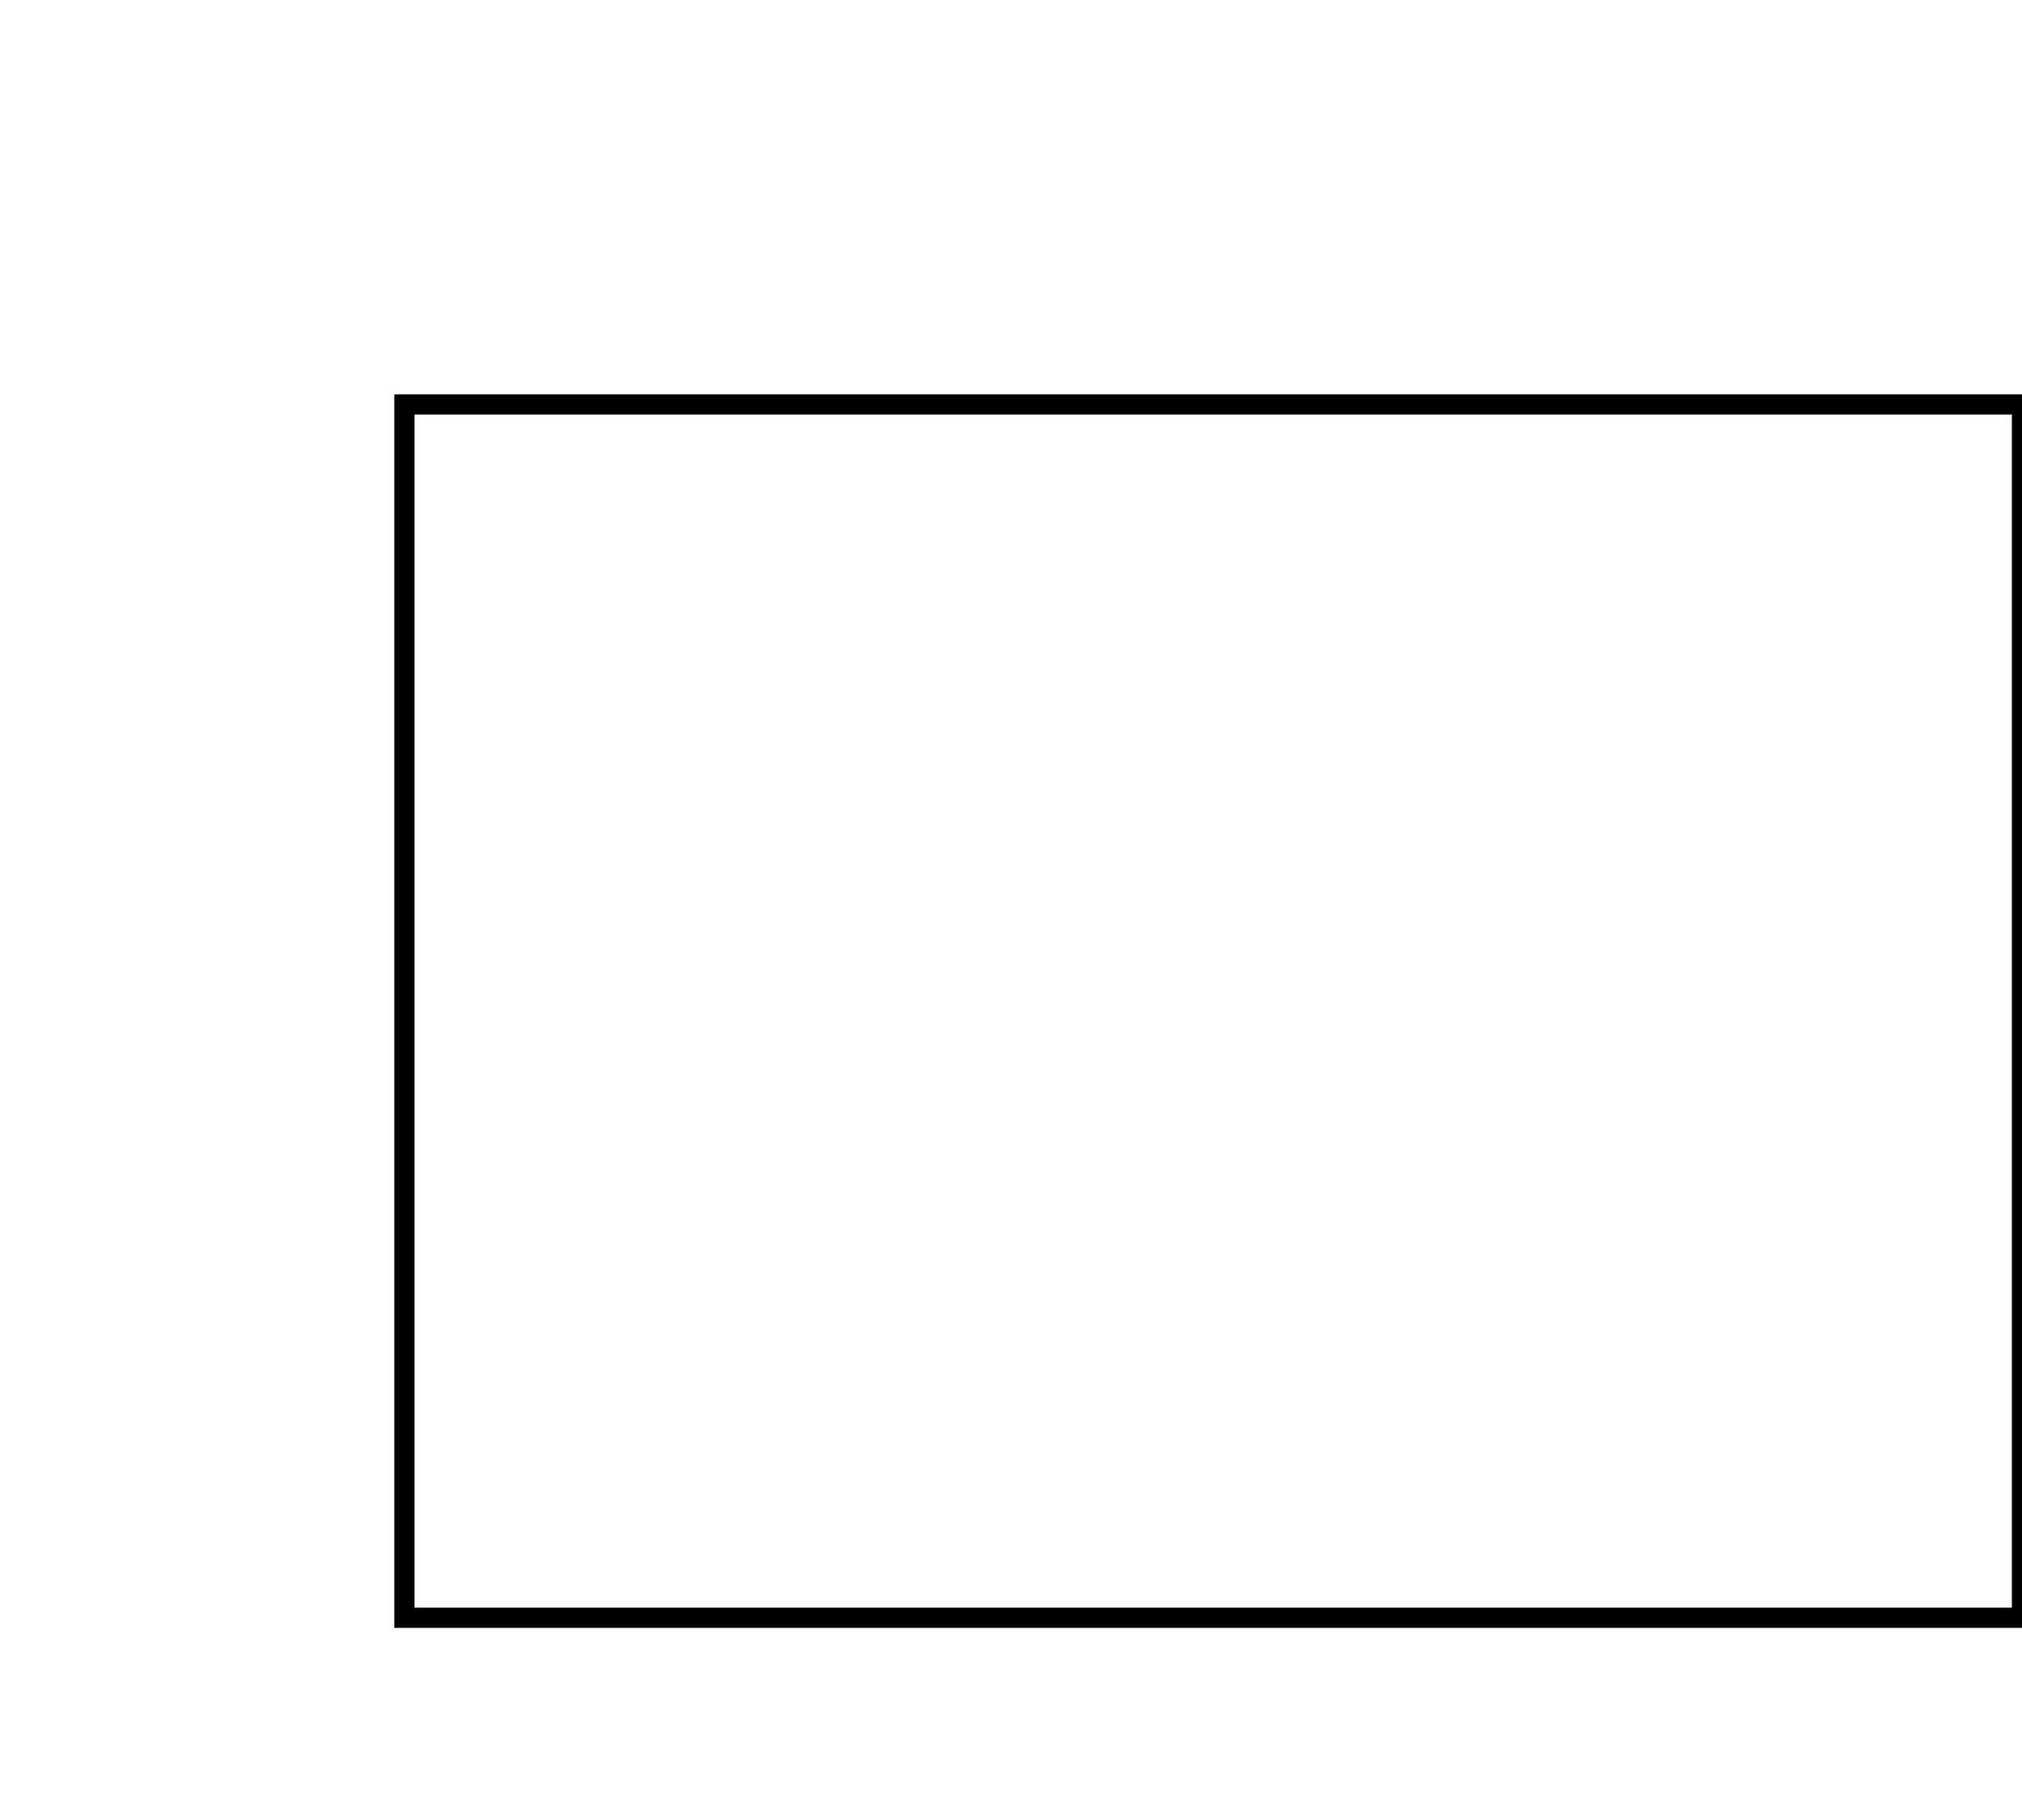
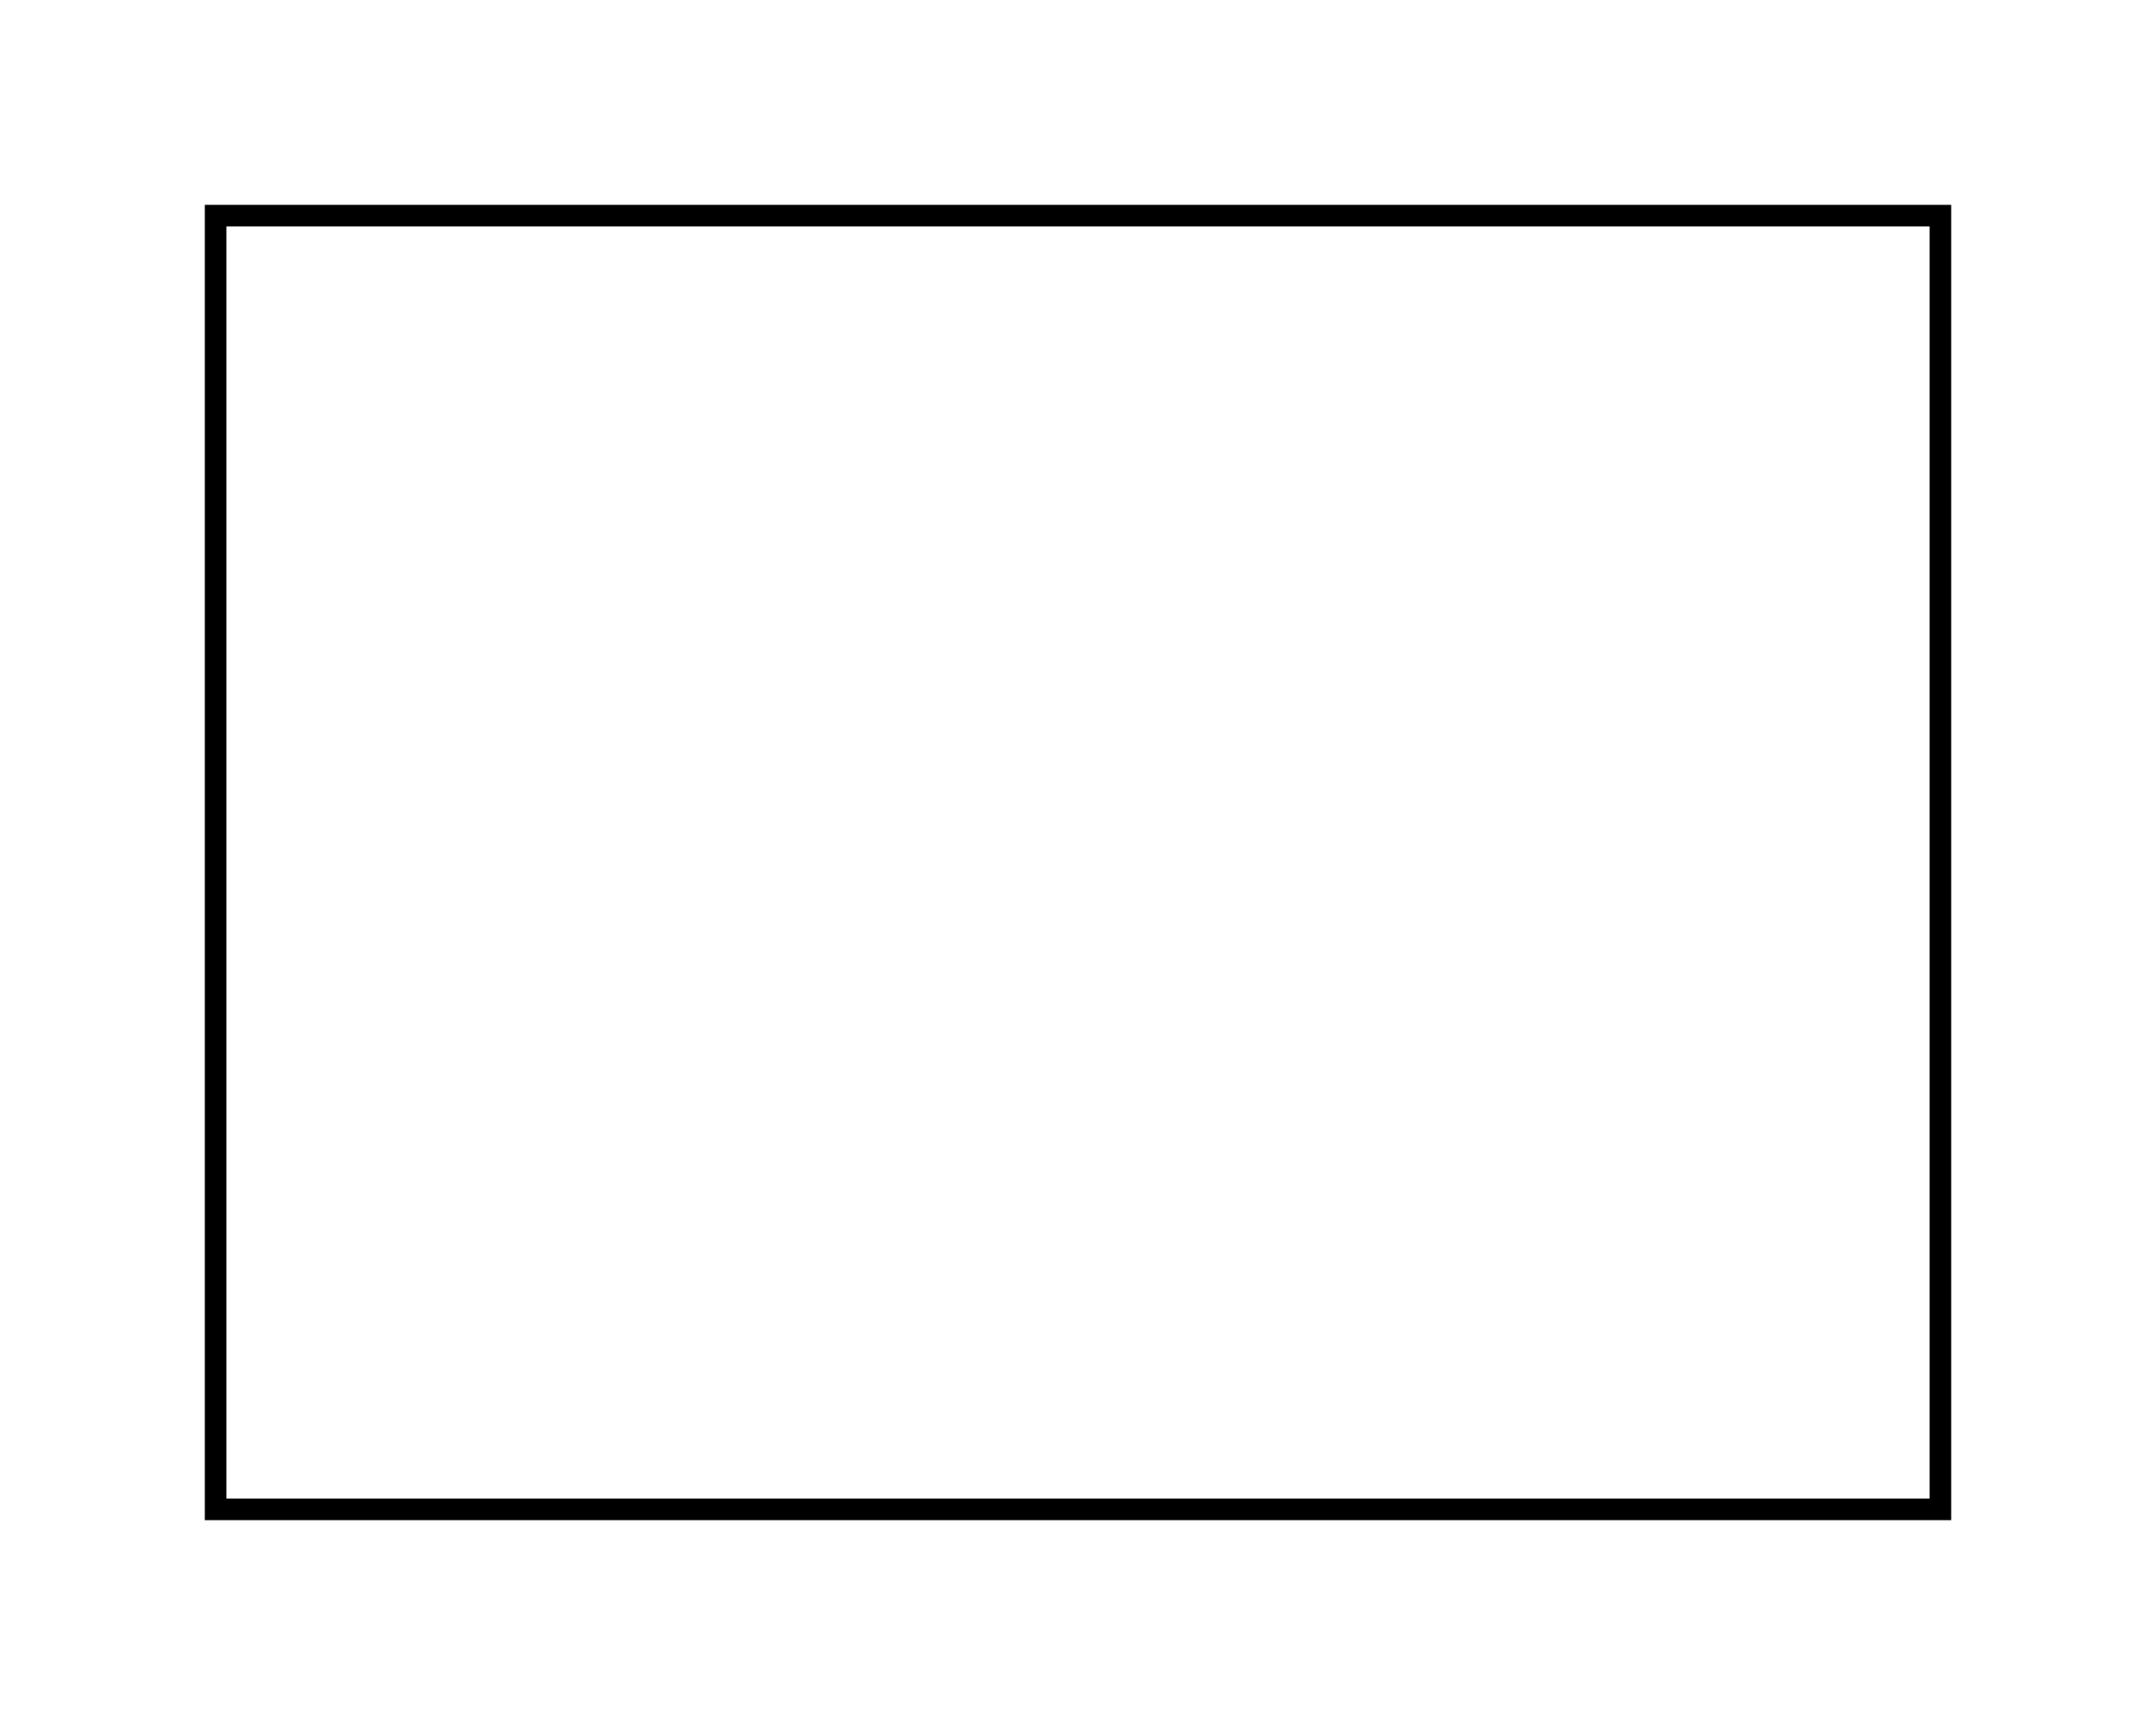
- <svg xmlns="http://www.w3.org/2000/svg" width="100" height="90">
+ <svg xmlns="http://www.w3.org/2000/svg" width="100" height="80">
  <g transform="translate(, )">
-     <rect x="0" y="0" width="120" height="100" fill="white" stroke="none" />
-     <rect x="20" y="20" width="80" height="60" fill="white" stroke="black" />
+     <rect x="0" y="0" width="100" height="80" fill="white" stroke="none" />
+     <rect x="10" y="10" width="80" height="60" fill="white" stroke="black" />
  </g>
</svg>
